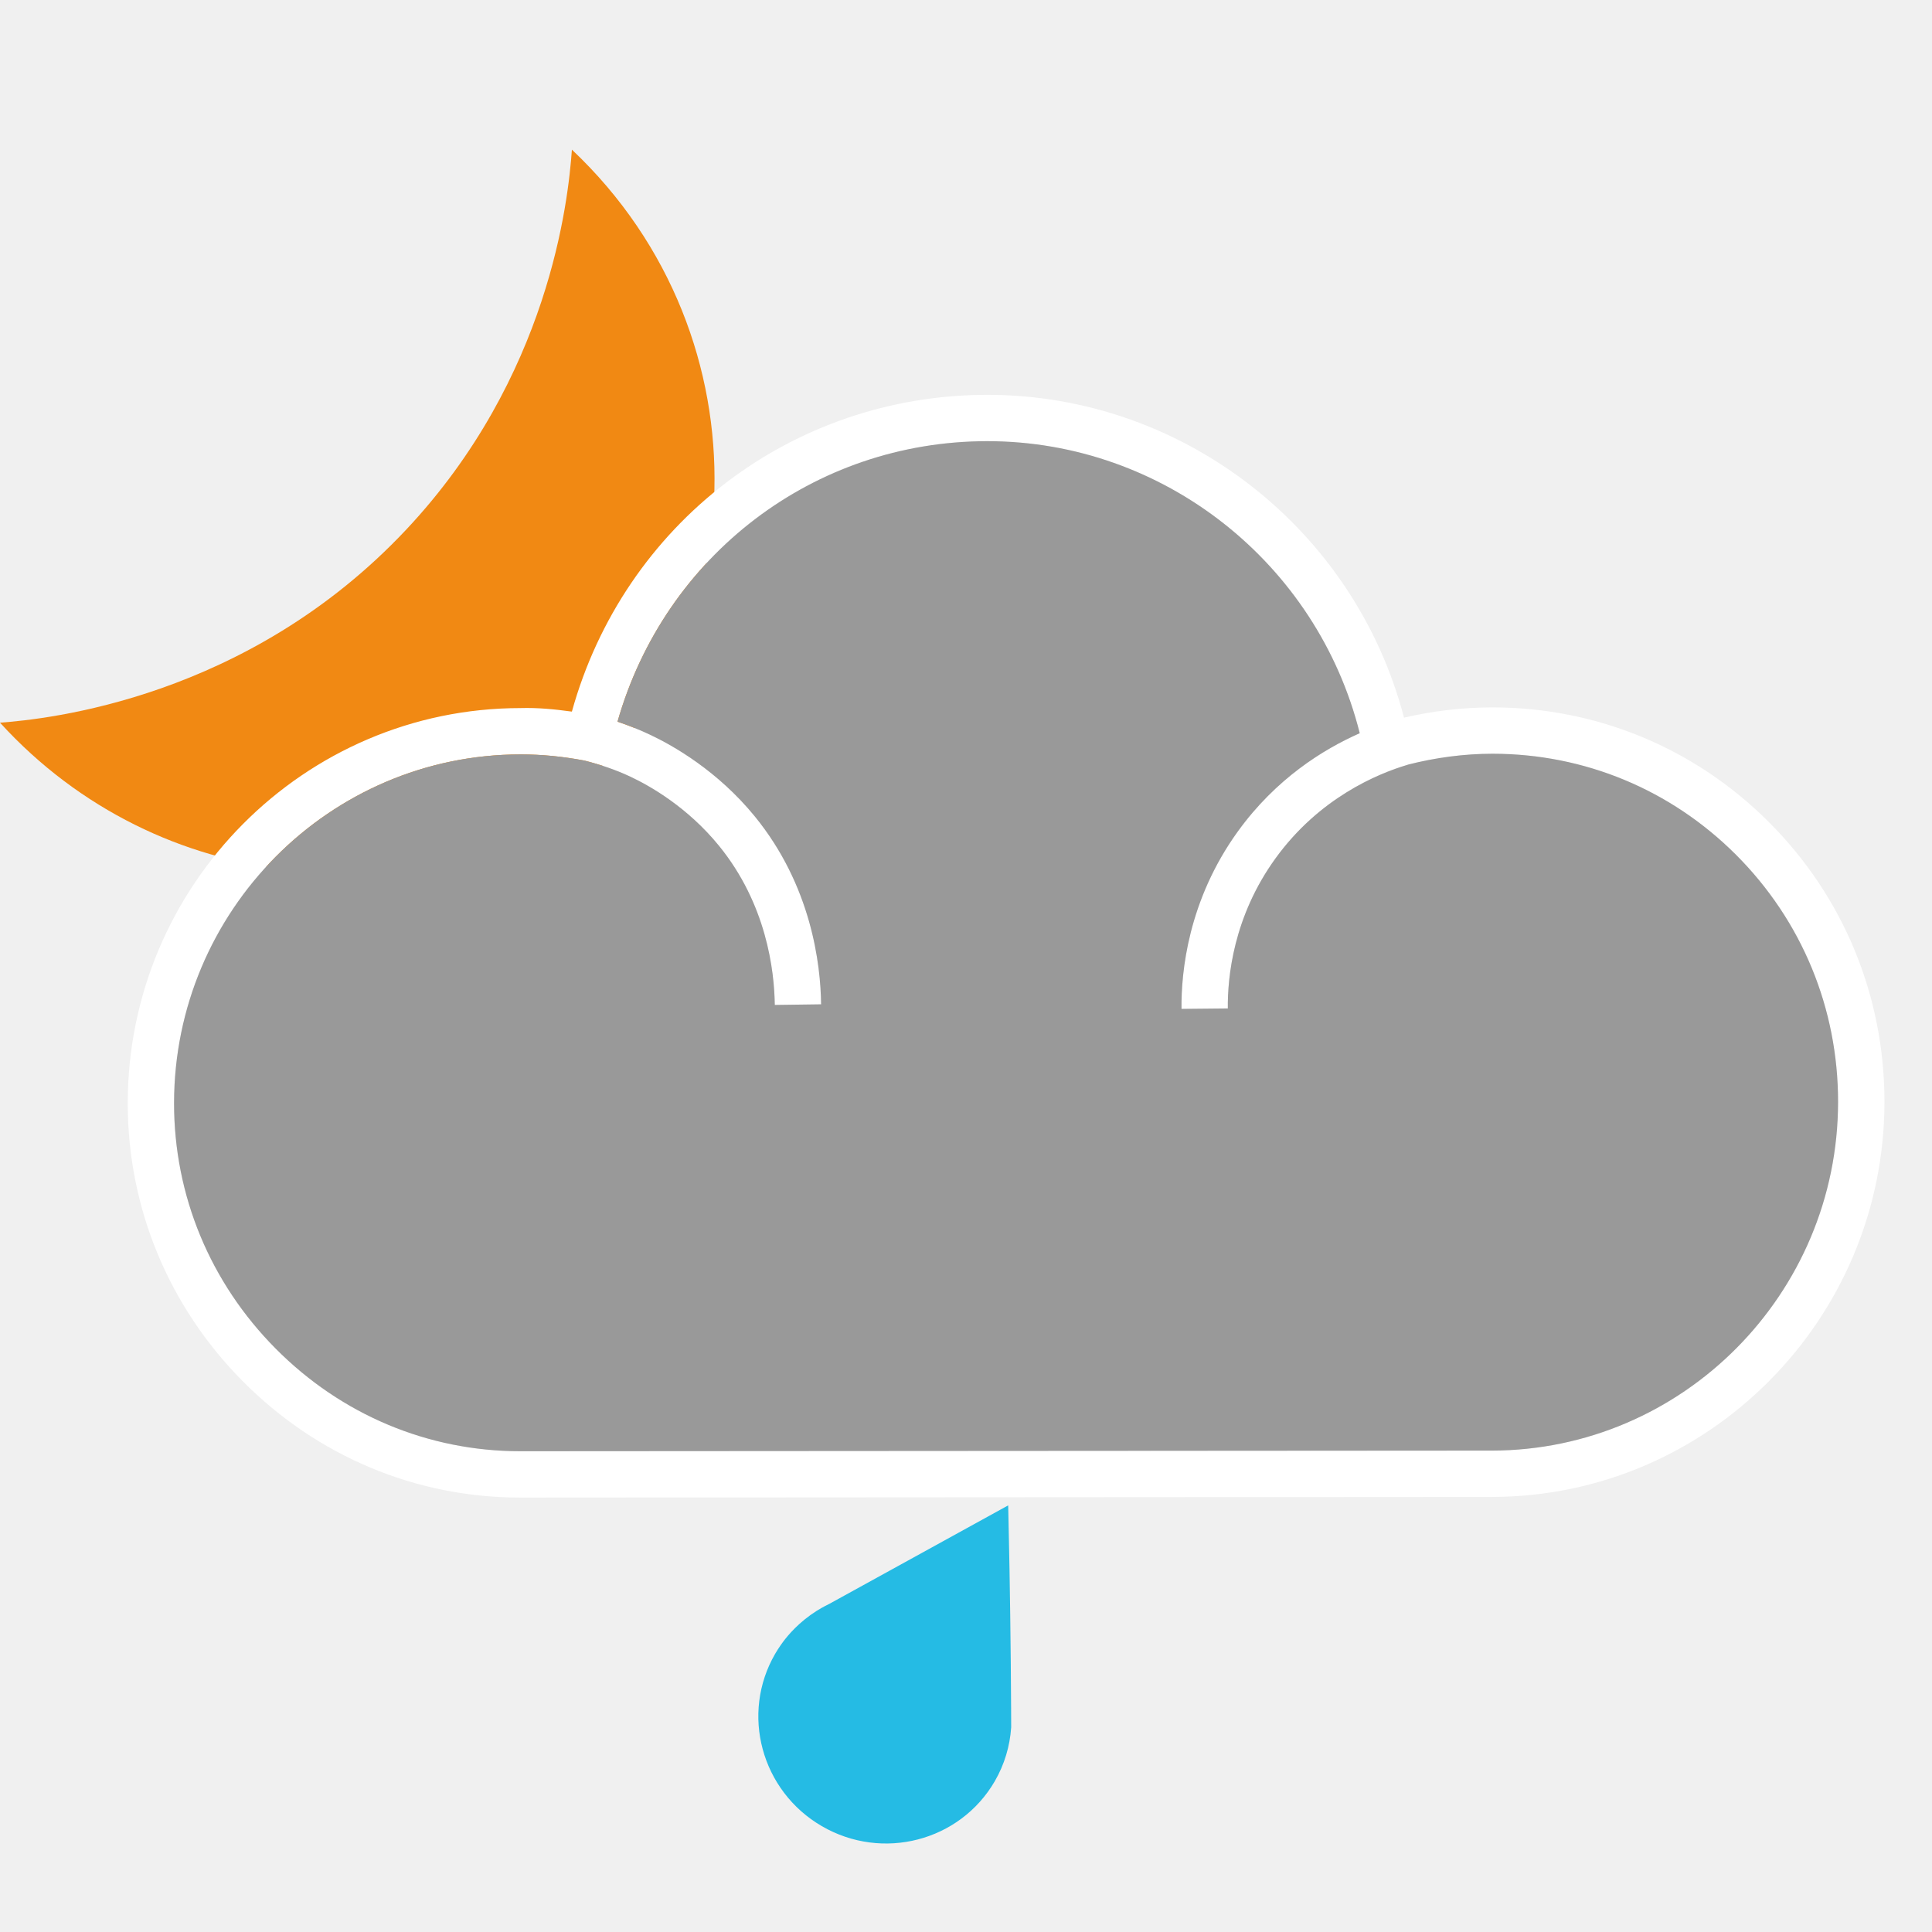
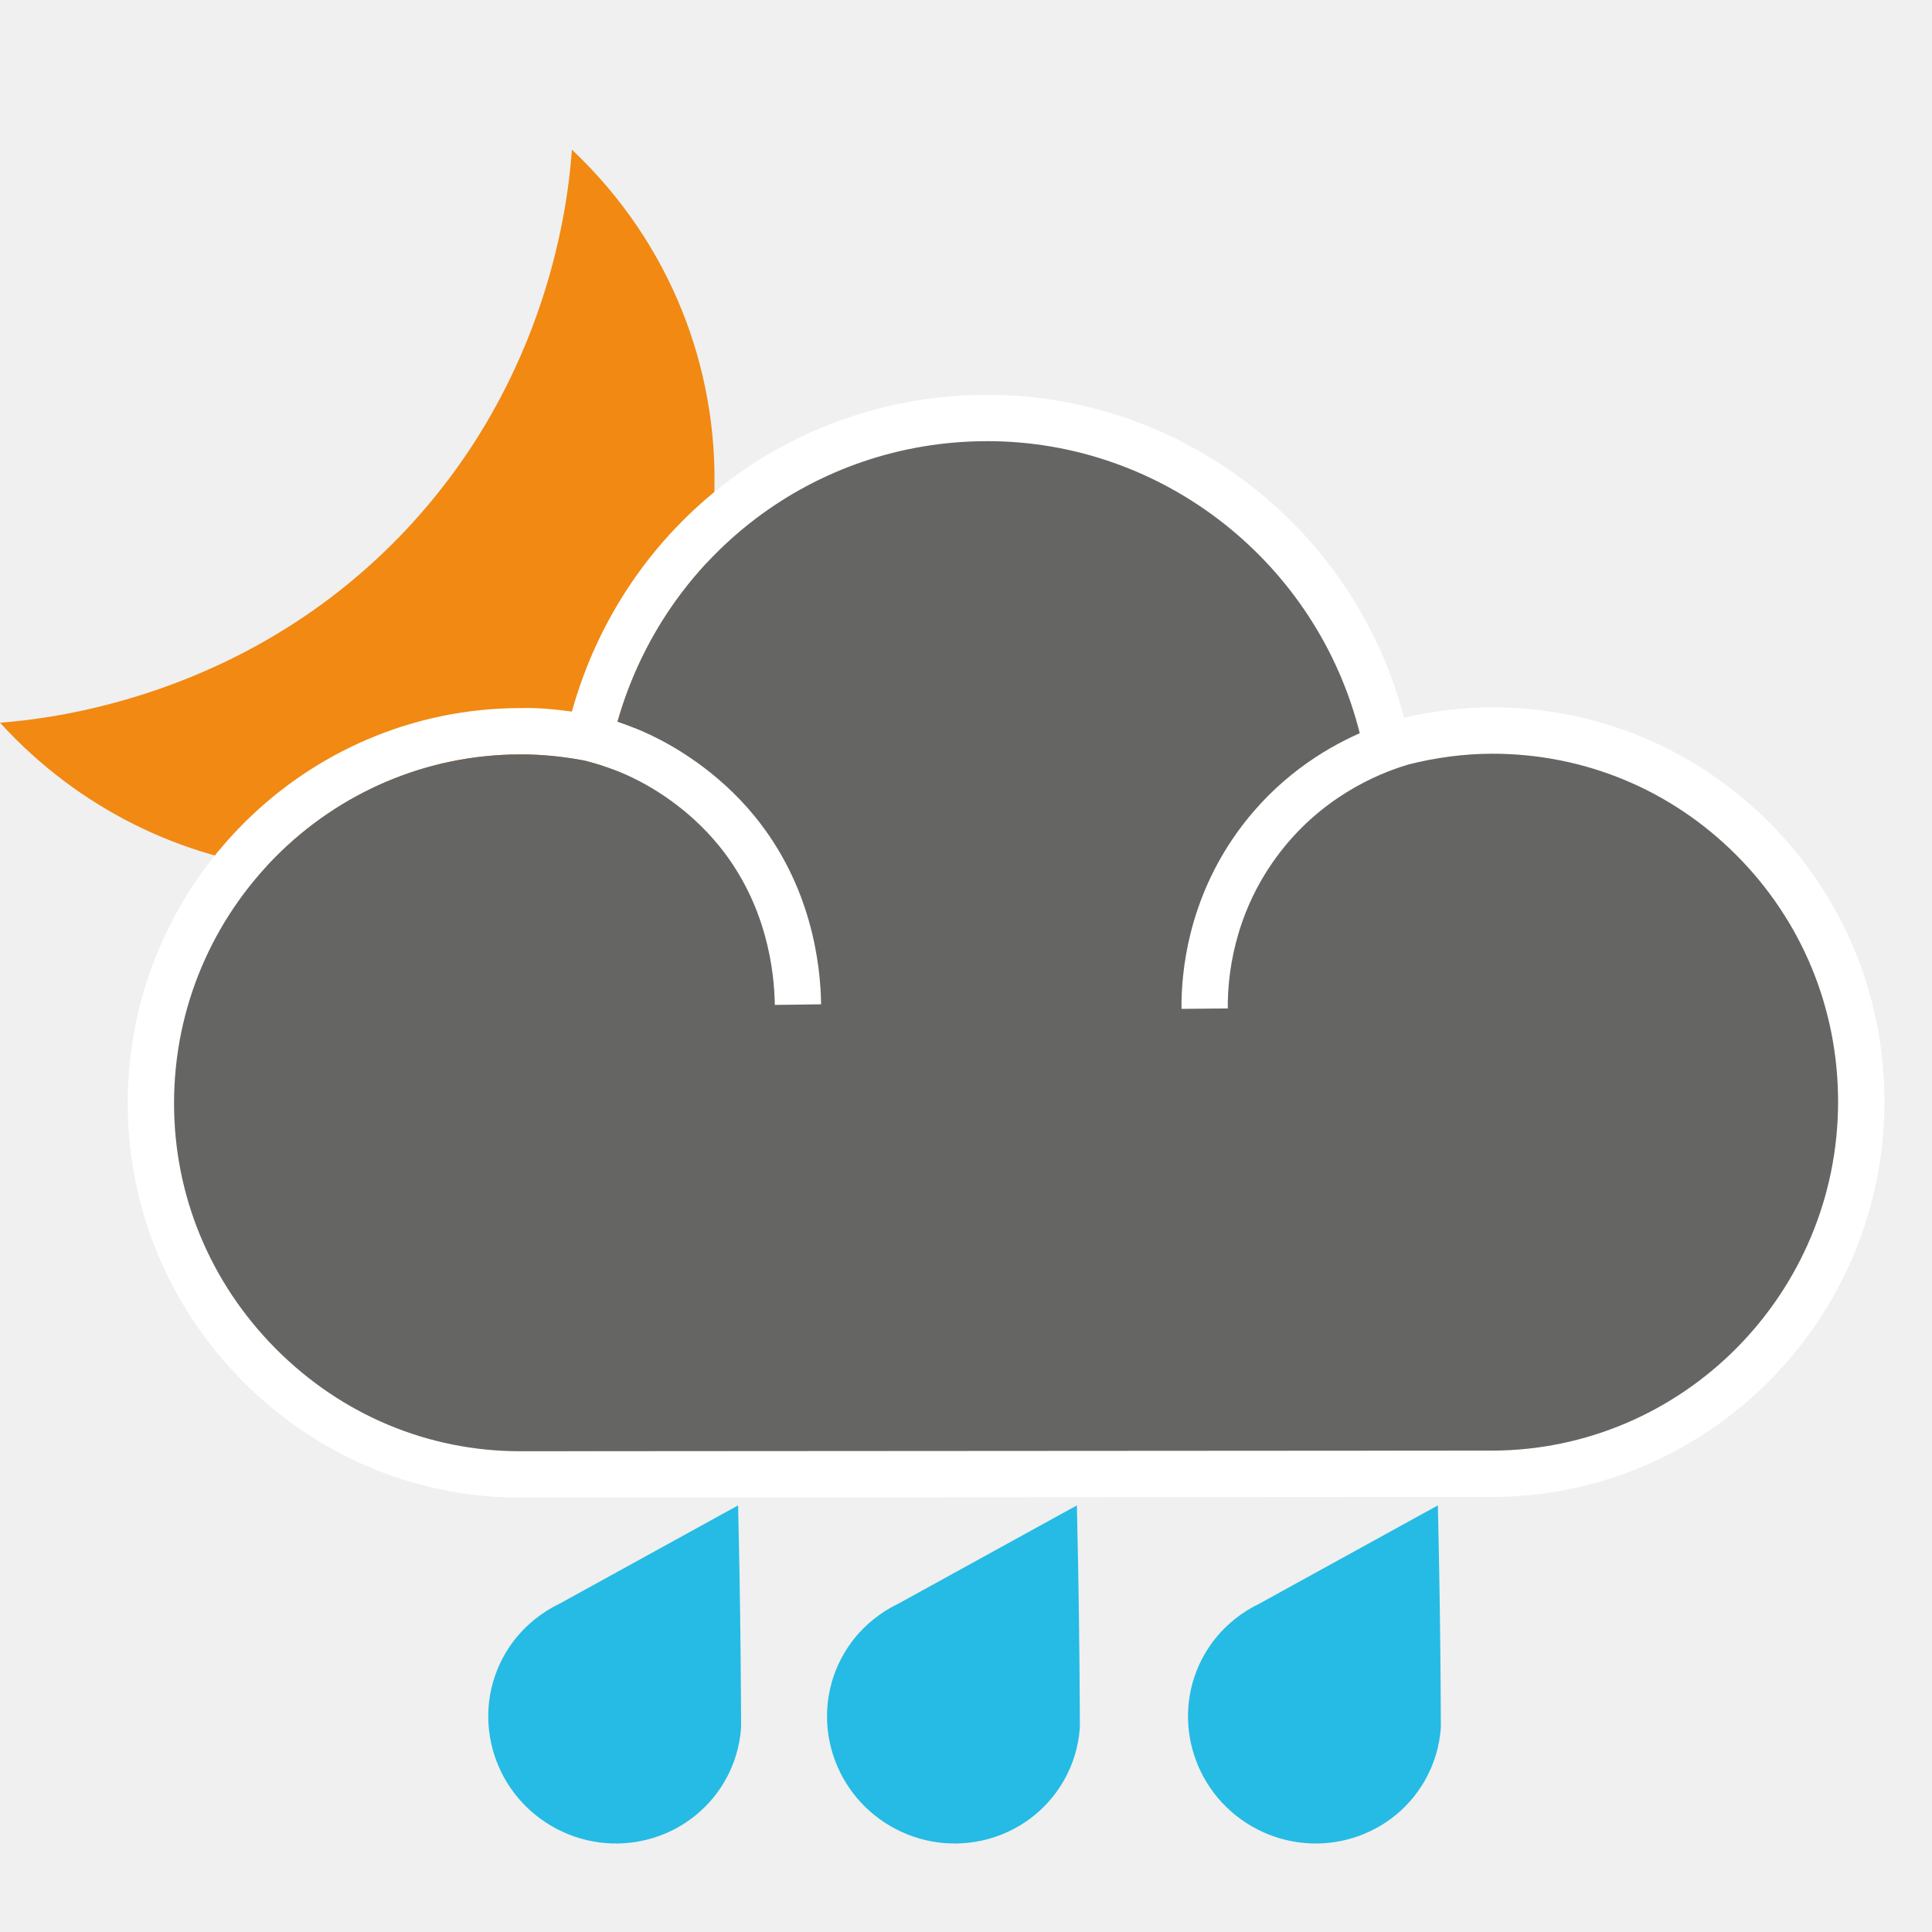
<svg xmlns="http://www.w3.org/2000/svg" id="Layer_1" viewBox="0 0 120 120">
  <defs>
-     <style>.cls-1{fill:#fff;}.cls-2{fill:#f18913;}.cls-3{fill:#999;}.cls-4{fill:#25bbe4;stroke:#25bbe4;stroke-miterlimit:10;stroke-width:1.327px;}</style>
+     <style>.cls-1{fill:#fff;}.cls-2{fill:#f18913;}.cls-3{fill:#656564;}.cls-4{fill:#25bbe4;stroke:#25bbe4;stroke-miterlimit:10;stroke-width:1.327px;}</style>
  </defs>
  <path class="cls-2" d="M35.55,49.236c11.078-8.787,12.461-28.149-.028-39.941-.229,3.193-1.407,14.139-10.288,23.597C15.351,43.418,2.903,44.67,0,44.887c9.909,10.873,25.916,11.991,35.55,4.349Z" />
-   <path class="cls-4" d="M62.143,107.265c-.001-.379-.003-.759-.005-1.139-.02-3.862-.072-7.7-.156-11.515-3.385,1.864-6.77,3.727-10.155,5.591-.086,.047-.376,.178-.736,.405-1.025,.645-1.642,1.394-1.918,1.762,0,0-.25,.335-.449,.678-1.982,3.41-.794,7.799,2.654,9.804s7.851,.865,9.833-2.545c.559-.961,.857-2,.932-3.041Z" />
  <path class="cls-1" d="M109.865,51.058c-4.591-4.591-10.686-7.12-17.163-7.12h-.017c-1.839,.003-3.677,.216-5.479,.638-3.059-11.709-13.704-20.052-25.877-20.052h-.018c-12.136,.008-22.557,8.031-25.79,19.675-1.086-.149-2.123-.25-3.196-.219-13.44,.008-24.382,11.015-24.39,24.534-.004,6.497,2.536,12.636,7.153,17.287,4.622,4.65,10.733,7.213,17.207,7.216h.001l60.362-.039c13.439-.014,24.381-11.021,24.389-24.534,.004-6.575-2.546-12.752-7.181-17.385Zm-17.211,39.042l-60.361,.039c-5.701-.003-11.088-2.262-15.164-6.367-4.079-4.105-6.322-9.523-6.318-15.258,.008-11.934,9.659-21.648,21.517-21.656h.038c1.279,0,2.563,.126,3.923,.38,.982,.248,1.949,.571,2.871,1.006,1.212,.57,3.538,1.888,5.491,4.282,2.957,3.625,3.445,7.753,3.473,9.894l2.877-.039c-.032-2.512-.611-7.373-4.121-11.675-2.313-2.832-5.062-4.389-6.492-5.064-.661-.313-1.341-.585-2.033-.817,2.937-10.313,12.18-17.414,22.957-17.422h.015c10.939,0,20.478,7.567,23.129,18.139-2.28,1.006-5.205,2.831-7.561,6.086-3.109,4.294-3.534,8.759-3.51,11.037l2.877-.028c-.021-1.928,.337-5.699,2.963-9.323,2.705-3.737,6.301-5.246,8.205-5.811v-.005c1.726-.441,3.489-.678,5.255-.681h.014c5.708,0,11.081,2.228,15.129,6.277,4.091,4.091,6.342,9.543,6.338,15.351-.008,11.928-9.659,21.642-21.514,21.656Z" />
  <path class="cls-3" d="M92.654,90.099l-60.361,.039c-5.701-.003-11.088-2.262-15.164-6.367-4.079-4.105-6.322-9.523-6.318-15.258,.008-11.934,9.659-21.648,21.517-21.656h.038c1.279,0,2.563,.126,3.923,.38,.982,.248,1.949,.571,2.871,1.006,1.212,.57,3.538,1.888,5.491,4.282,2.957,3.625,3.445,7.753,3.473,9.894l2.877-.039c-.032-2.512-.611-7.373-4.121-11.675-2.313-2.832-5.062-4.389-6.492-5.064-.661-.313-1.341-.585-2.033-.817,2.937-10.313,12.18-17.414,22.957-17.422h.015c10.939,0,20.478,7.567,23.129,18.139-2.28,1.006-5.205,2.831-7.561,6.086-3.109,4.294-3.534,8.759-3.51,11.037l2.877-.028c-.021-1.928,.337-5.699,2.963-9.323,2.705-3.737,6.301-5.246,8.205-5.811v-.005c1.726-.441,3.489-.678,5.255-.681h.014c5.708,0,11.081,2.228,15.129,6.277,4.091,4.091,6.342,9.543,6.338,15.351-.008,11.928-9.659,21.642-21.514,21.656Z" />
+   <path class="cls-4" d="M88.831,107.265c-.001-.379-.003-.759-.005-1.139-.02-3.862-.072-7.7-.156-11.515-3.385,1.864-6.77,3.727-10.155,5.591-.086,.047-.376,.178-.736,.405-1.025,.645-1.642,1.394-1.918,1.762,0,0-.25,.335-.449,.678-1.982,3.41-.794,7.799,2.654,9.804,3.448,2.004,7.851,.865,9.833-2.545,.559-.961,.857-2,.932-3.041Z" />
+   <path class="cls-4" d="M45.368,107.265c-.001-.379-.003-.759-.005-1.139-.02-3.862-.072-7.7-.156-11.515-3.385,1.864-6.77,3.727-10.155,5.591-.086,.047-.376,.178-.736,.405-1.025,.645-1.642,1.394-1.918,1.762,0,0-.25,.335-.449,.678-1.982,3.41-.794,7.799,2.654,9.804,3.448,2.004,7.851,.865,9.833-2.545,.559-.961,.857-2,.932-3.041Z" />
+   <path class="cls-4" d="M66.409,107.265c-.001-.379-.003-.759-.005-1.139-.02-3.862-.072-7.7-.156-11.515-3.385,1.864-6.77,3.727-10.155,5.591-.086,.047-.376,.178-.736,.405-1.025,.645-1.642,1.394-1.918,1.762,0,0-.25,.335-.449,.678-1.982,3.41-.794,7.799,2.654,9.804,3.448,2.004,7.851,.865,9.833-2.545,.559-.961,.857-2,.932-3.041Z" />
</svg>
